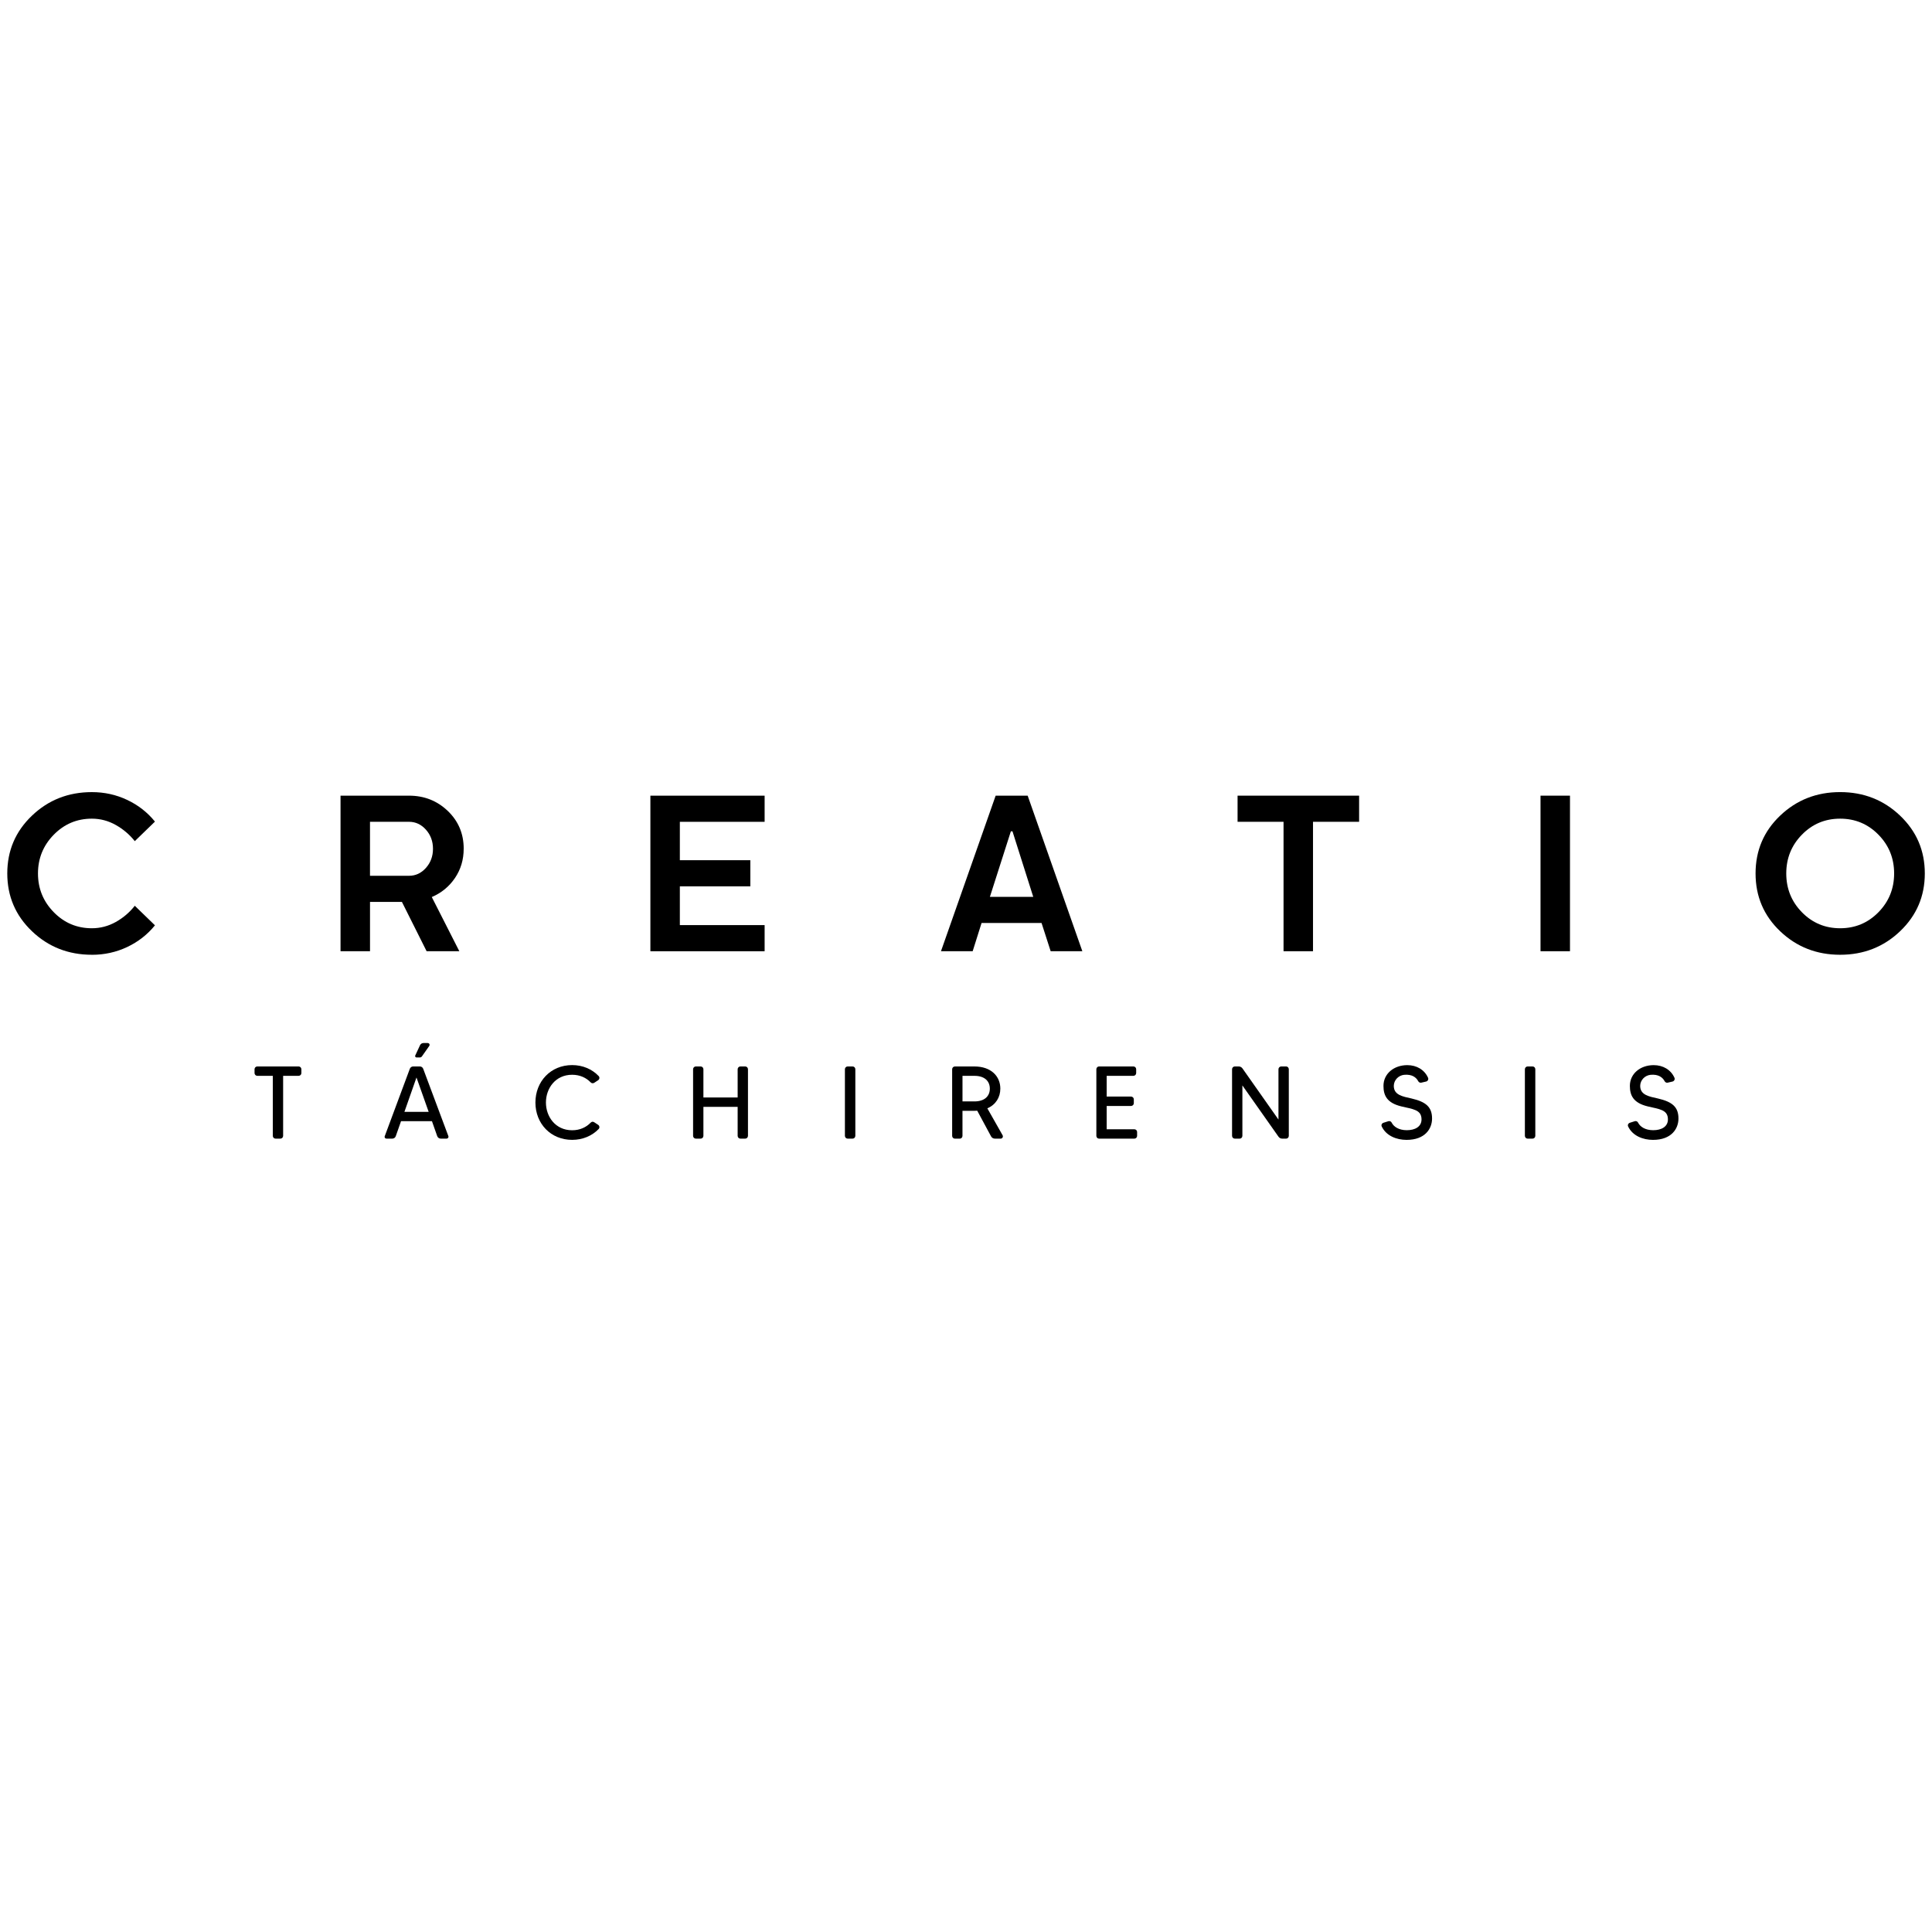
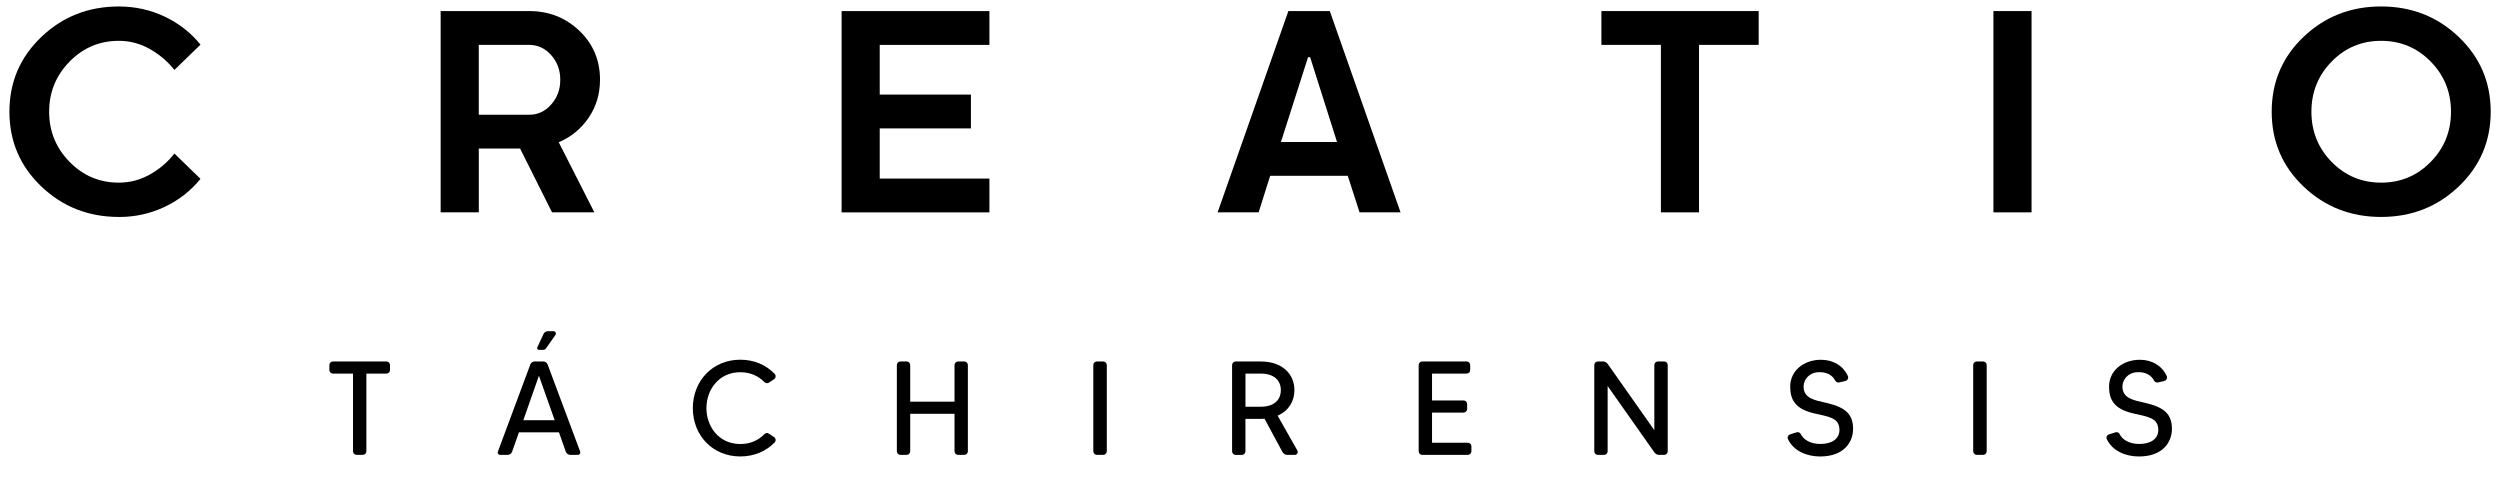
- <svg xmlns="http://www.w3.org/2000/svg" id="Capa_1" version="1.1" viewBox="0 0 1080 1080">
+ <svg xmlns="http://www.w3.org/2000/svg" id="Capa_1" version="1.1" viewBox="0 440 1080 210">
  <defs>
    <style>
      .st0 {
        isolation: isolate;
      }
    </style>
  </defs>
  <g class="st0">
    <g class="st0">
      <path d="M168.48,597.71v2.13c0,.87-.69,1.56-1.56,1.56h-8.65v33.55c0,.87-.69,1.56-1.56,1.56h-2.65c-.86,0-1.56-.69-1.56-1.56v-33.55h-8.65c-.86,0-1.56-.69-1.56-1.56v-2.13c0-.86.69-1.56,1.56-1.56h23.06c.86,0,1.56.69,1.56,1.56Z" />
      <path d="M244.41,635.12l-2.94-8.36h-17.29l-2.94,8.36c-.29.81-1.04,1.38-1.9,1.38h-3.34c-.69,0-1.21-.69-.92-1.38l14.01-37.64c.29-.81,1.04-1.33,1.9-1.33h3.69c.86,0,1.61.52,1.9,1.33l14.07,37.64c.23.69-.29,1.38-.98,1.38h-3.29c-.92,0-1.67-.58-1.96-1.38ZM239.62,621.52l-6.8-19.2-6.74,19.2h13.55ZM239.1,583.07c.86,0,1.33.92.86,1.61l-4.04,5.76c-.29.46-.75.69-1.27.69h-1.84c-.52,0-.92-.58-.69-1.09l2.71-5.82c.35-.69,1.1-1.15,1.84-1.15h2.42Z" />
      <path d="M330.2,627.57c.52-.58,1.33-.69,1.96-.23l2.19,1.44c.81.52.98,1.67.29,2.36-3.63,3.75-8.82,6.05-14.82,6.05-11.93,0-20.52-9.05-20.52-20.87s8.59-20.93,20.52-20.93c6,0,11.18,2.31,14.82,6.11.69.69.52,1.84-.29,2.36l-2.19,1.44c-.63.4-1.44.29-1.96-.23-2.48-2.59-6-4.27-10.38-4.27-9.4,0-14.64,7.67-14.64,15.51s5.25,15.51,14.64,15.51c4.38,0,7.9-1.67,10.38-4.27Z" />
      <path d="M413.91,596.15h2.65c.86,0,1.56.69,1.56,1.56v37.24c0,.87-.69,1.56-1.56,1.56h-2.65c-.86,0-1.56-.69-1.56-1.56v-16.2h-19.14v16.2c0,.87-.69,1.56-1.56,1.56h-2.65c-.86,0-1.56-.69-1.56-1.56v-37.24c0-.86.69-1.56,1.56-1.56h2.65c.86,0,1.56.69,1.56,1.56v15.8h19.14v-15.8c0-.86.69-1.56,1.56-1.56Z" />
      <path d="M473.87,596.15h2.71c.86,0,1.56.69,1.56,1.56v37.24c0,.87-.69,1.56-1.56,1.56h-2.71c-.86,0-1.56-.69-1.56-1.56v-37.24c0-.86.69-1.56,1.56-1.56Z" />
      <path d="M559.37,636.51h-3.17c-.98,0-1.84-.52-2.25-1.38l-7.67-14.24c-.52.06-1.04.06-1.56.06h-6.69v14.01c0,.87-.69,1.56-1.5,1.56h-2.71c-.86,0-1.56-.69-1.56-1.56v-37.24c0-.86.69-1.56,1.56-1.56h10.9c9.22,0,14.47,5.42,14.47,12.39,0,4.84-2.54,8.99-7.26,11.01l8.53,15.05c.46.86-.12,1.9-1.09,1.9ZM544.73,615.7c5.53,0,8.59-2.83,8.59-7.15s-3.06-7.15-8.59-7.15h-6.69v14.3h6.69Z" />
      <path d="M634.09,631.26c.86,0,1.56.69,1.56,1.5v2.19c0,.87-.69,1.56-1.56,1.56h-19.72c-.81,0-1.5-.69-1.5-1.56v-37.24c0-.86.69-1.56,1.5-1.56h19.2c.87,0,1.56.69,1.56,1.56v2.13c0,.87-.69,1.56-1.56,1.56h-14.93v11.59h13.61c.86,0,1.56.69,1.56,1.56v2.13c0,.87-.69,1.56-1.56,1.56h-13.61v13.03h15.45Z" />
      <path d="M716.24,596.15h2.71c.81,0,1.5.69,1.5,1.56v37.24c0,.87-.69,1.56-1.5,1.56h-2.19c-.81,0-1.61-.4-2.08-1.1l-20.18-28.65v28.19c0,.87-.69,1.56-1.5,1.56h-2.71c-.86,0-1.56-.69-1.56-1.56v-37.24c0-.86.69-1.56,1.56-1.56h2.13c.87,0,1.61.4,2.13,1.1l20.12,28.59v-28.13c0-.86.69-1.56,1.56-1.56Z" />
      <path d="M800.53,625.27c0,5.65-3.86,11.93-14.24,11.93-5.59,0-11.41-2.25-13.89-7.49-.4-.81.06-1.79.98-2.08l2.71-.86c.69-.23,1.5.06,1.84.75,1.1,2.25,3.92,4.27,8.47,4.27s8.24-1.9,8.24-6.05c0-5.48-4.9-5.71-11.3-7.26-8.13-1.96-9.97-6.23-9.97-11.47,0-6.8,5.82-11.59,13.32-11.59,5.19,0,9.57,2.54,11.59,7.03.4.86-.12,1.9-1.04,2.13l-2.71.63c-.69.17-1.38-.17-1.73-.81-1.15-2.19-3.52-3.98-7.9-3.57-3.17.35-5.71,2.94-5.76,6.17,0,5.13,4.9,5.94,10.03,7.09,7.84,1.84,11.36,4.67,11.36,11.18Z" />
      <path d="M853.98,596.15h2.71c.87,0,1.56.69,1.56,1.56v37.24c0,.87-.69,1.56-1.56,1.56h-2.71c-.86,0-1.56-.69-1.56-1.56v-37.24c0-.86.69-1.56,1.56-1.56Z" />
      <path d="M938.27,625.27c0,5.65-3.86,11.93-14.24,11.93-5.59,0-11.41-2.25-13.89-7.49-.4-.81.06-1.79.98-2.08l2.71-.86c.69-.23,1.5.06,1.84.75,1.1,2.25,3.92,4.27,8.47,4.27s8.24-1.9,8.24-6.05c0-5.48-4.9-5.71-11.3-7.26-8.13-1.96-9.97-6.23-9.97-11.47,0-6.8,5.82-11.59,13.32-11.59,5.19,0,9.57,2.54,11.59,7.03.4.86-.12,1.9-1.04,2.13l-2.71.63c-.69.17-1.38-.17-1.73-.81-1.15-2.19-3.52-3.98-7.9-3.57-3.17.35-5.71,2.94-5.76,6.17,0,5.13,4.9,5.94,10.03,7.09,7.84,1.84,11.36,4.67,11.36,11.18Z" />
    </g>
  </g>
  <g class="st0">
    <g class="st0">
      <path d="M51.35,533.72c-13.13,0-24.3-4.39-33.49-13.16-9.19-8.78-13.79-19.54-13.79-32.3s4.59-23.52,13.79-32.3c9.19-8.78,20.35-13.16,33.49-13.16,7.02,0,13.61,1.45,19.76,4.36,6.15,2.91,11.32,6.95,15.51,12.12l-11.27,10.93c-2.94-3.7-6.5-6.72-10.67-9.06-4.17-2.34-8.62-3.51-13.33-3.51-8.34,0-15.45,3-21.32,9-5.87,6-8.8,13.21-8.8,21.63s2.93,15.62,8.8,21.63c5.87,6,12.97,9,21.32,9,4.72,0,9.16-1.16,13.33-3.48,4.17-2.32,7.73-5.35,10.67-9.09l11.27,10.93c-4.19,5.17-9.36,9.21-15.51,12.12-6.15,2.91-12.74,4.36-19.76,4.36Z" />
      <path d="M259.2,474.45c0,6.11-1.62,11.57-4.87,16.36-3.25,4.79-7.57,8.34-12.96,10.64l15.4,30.29h-18.29l-13.81-27.57h-17.83v27.57h-16.48v-86.96h38.27c8.49,0,15.71,2.84,21.66,8.52,5.94,5.68,8.92,12.73,8.92,21.15ZM238.11,485.15c2.62-2.94,3.93-6.5,3.93-10.67s-1.31-7.73-3.93-10.67c-2.62-2.94-5.78-4.42-9.48-4.42h-21.8v30.18h21.8c3.7,0,6.86-1.47,9.48-4.42Z" />
      <path d="M380.04,517.14h47.39v14.61h-63.86v-86.96h63.86v14.61h-47.39v21.46h39.4v14.61h-39.4v21.68Z" />
      <path d="M587.33,531.74l-5.1-15.8h-33.52l-4.98,15.8h-17.72l30.57-86.96h17.89l30.57,86.96h-17.72ZM565.08,464.71l-11.72,36.63h24.23l-11.61-36.63h-.9Z" />
      <path d="M759.74,459.39h-25.76v72.35h-16.47v-72.35h-25.7v-14.61h67.94v14.61Z" />
      <path d="M861.16,531.74v-86.96h16.47v86.96h-16.47Z" />
      <path d="M1062.17,455.96c9.21,8.78,13.81,19.54,13.81,32.3s-4.61,23.52-13.81,32.3c-9.21,8.78-20.38,13.16-33.52,13.16s-24.3-4.37-33.49-13.11c-9.19-8.74-13.79-19.52-13.79-32.35s4.59-23.62,13.79-32.36c9.19-8.74,20.35-13.11,33.49-13.11s24.31,4.39,33.52,13.16ZM1050.05,509.95c5.85-5.96,8.78-13.19,8.78-21.68s-2.92-15.72-8.78-21.68c-5.85-5.96-12.98-8.95-21.4-8.95s-15.54,2.98-21.37,8.95c-5.83,5.96-8.75,13.19-8.75,21.68s2.92,15.72,8.75,21.68c5.83,5.96,12.96,8.95,21.37,8.95s15.55-2.98,21.4-8.95Z" />
    </g>
  </g>
  <text />
</svg>
